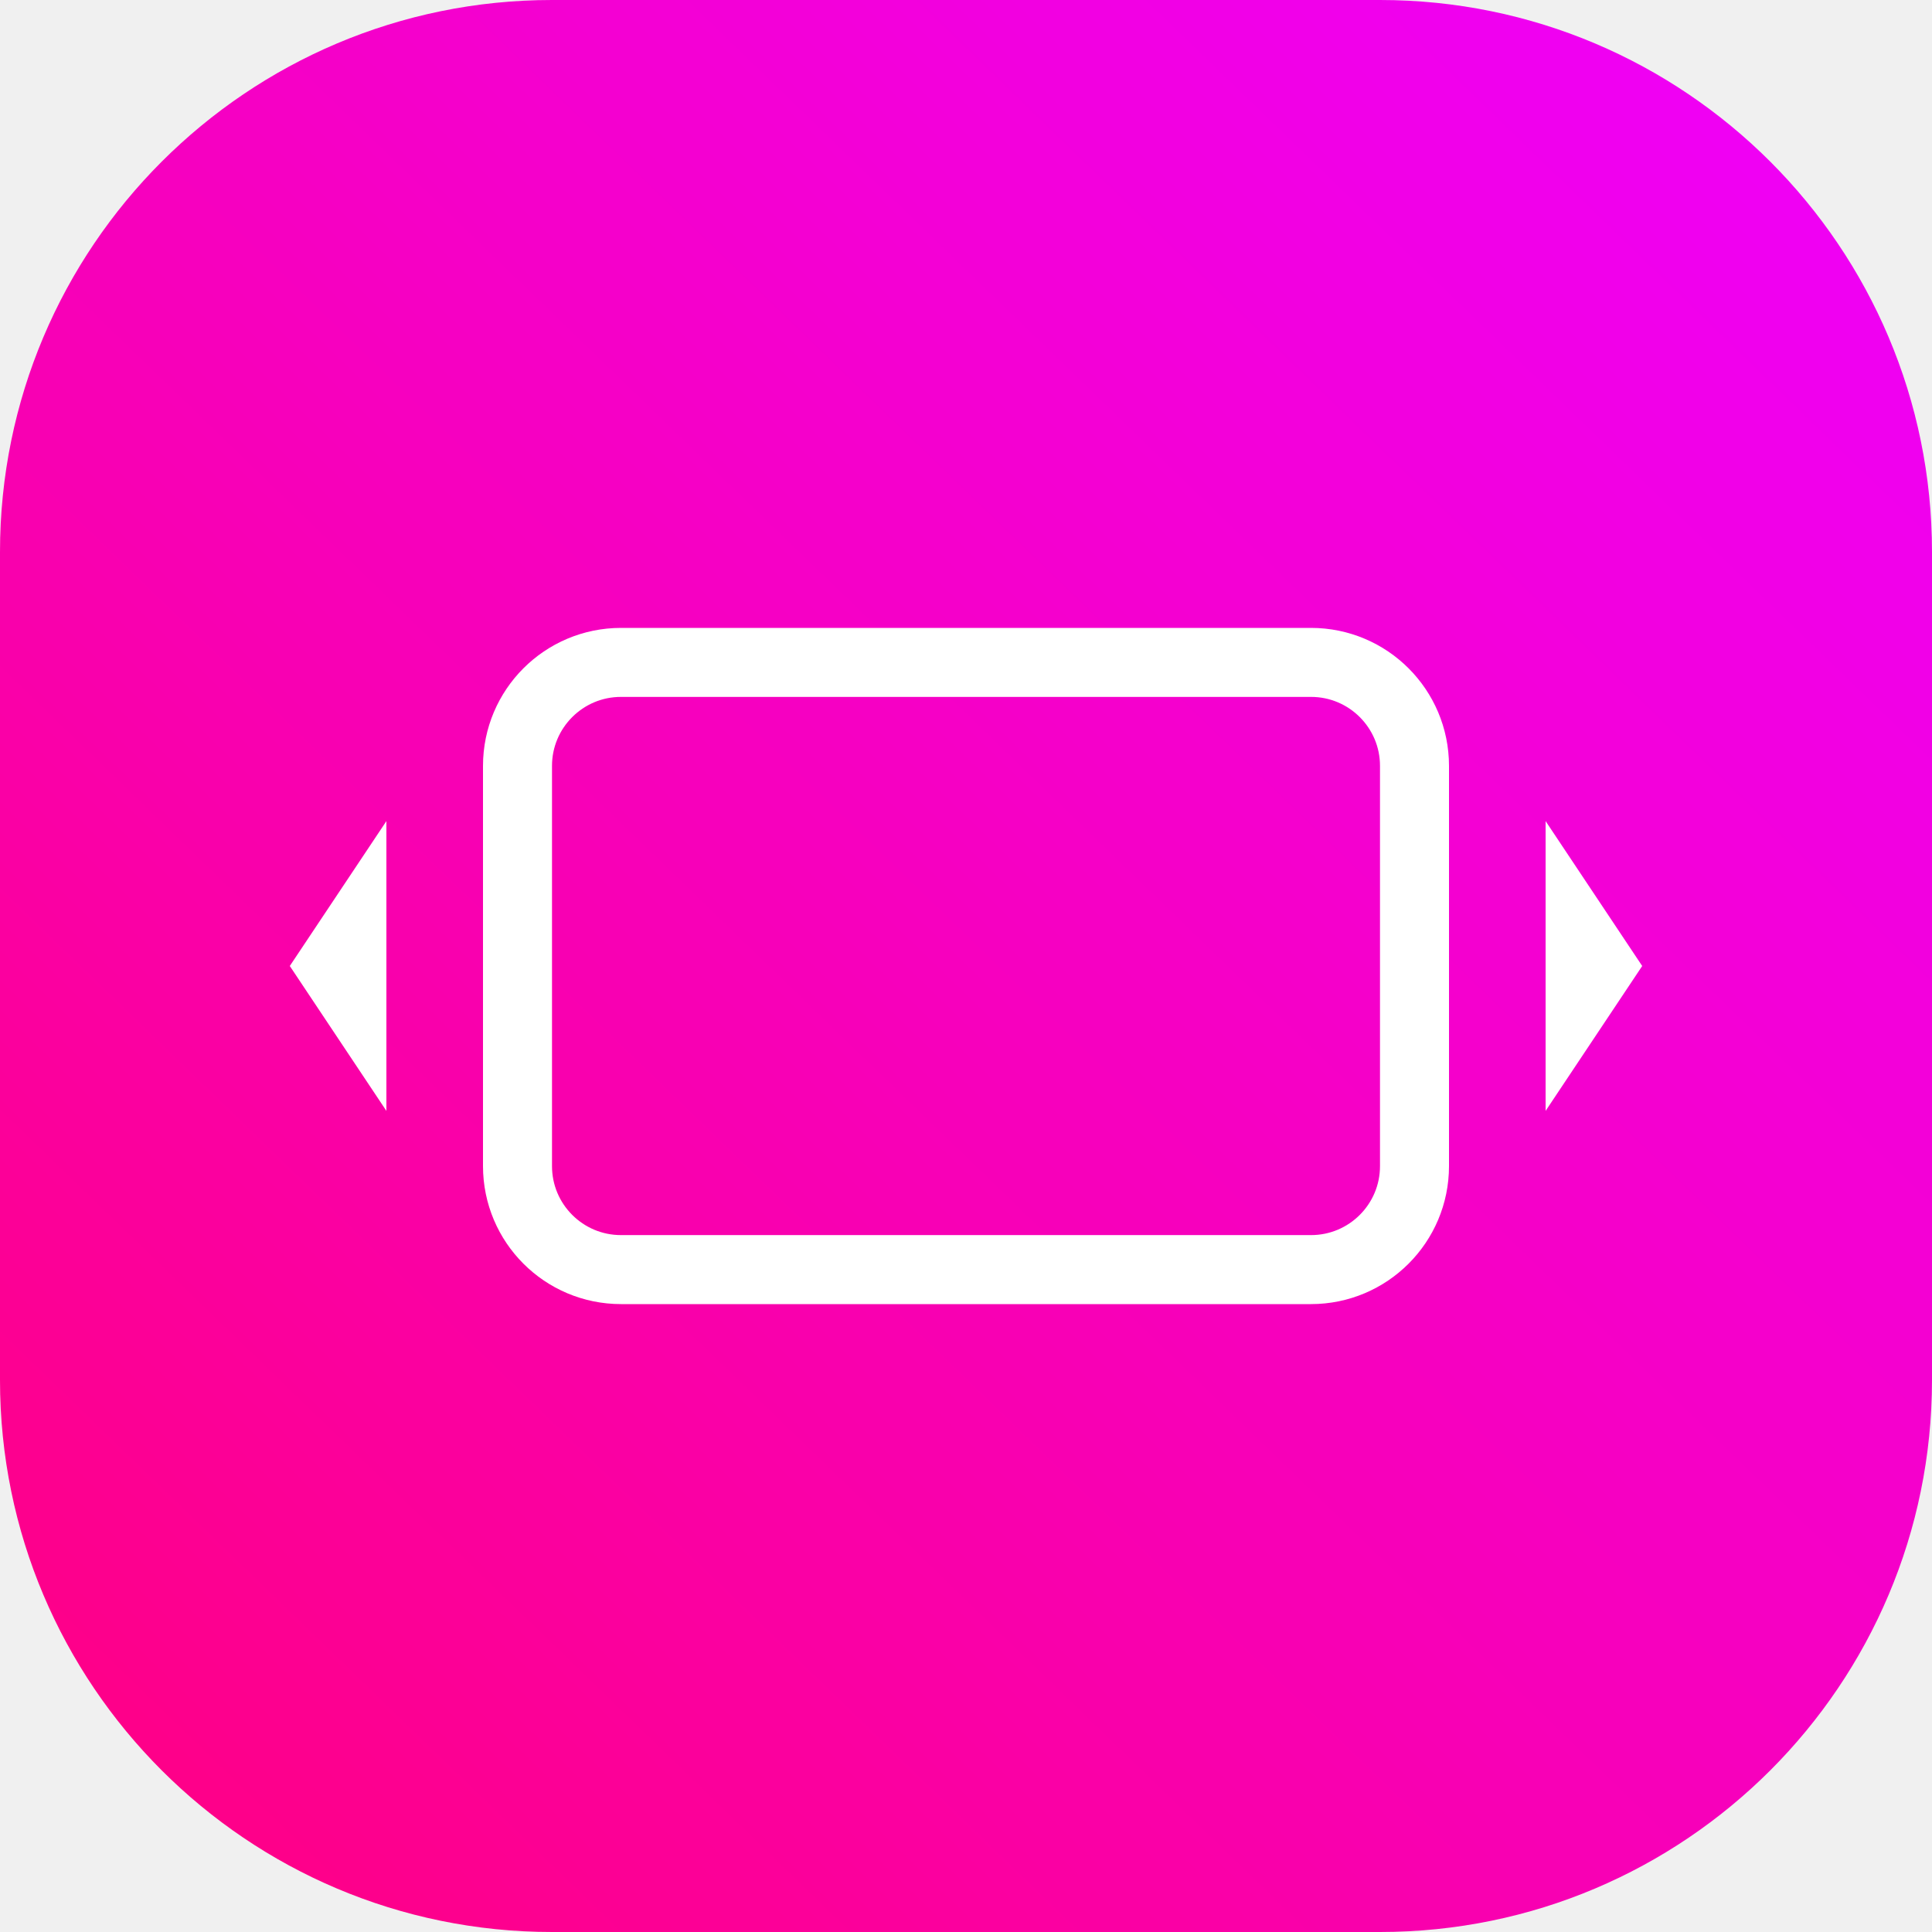
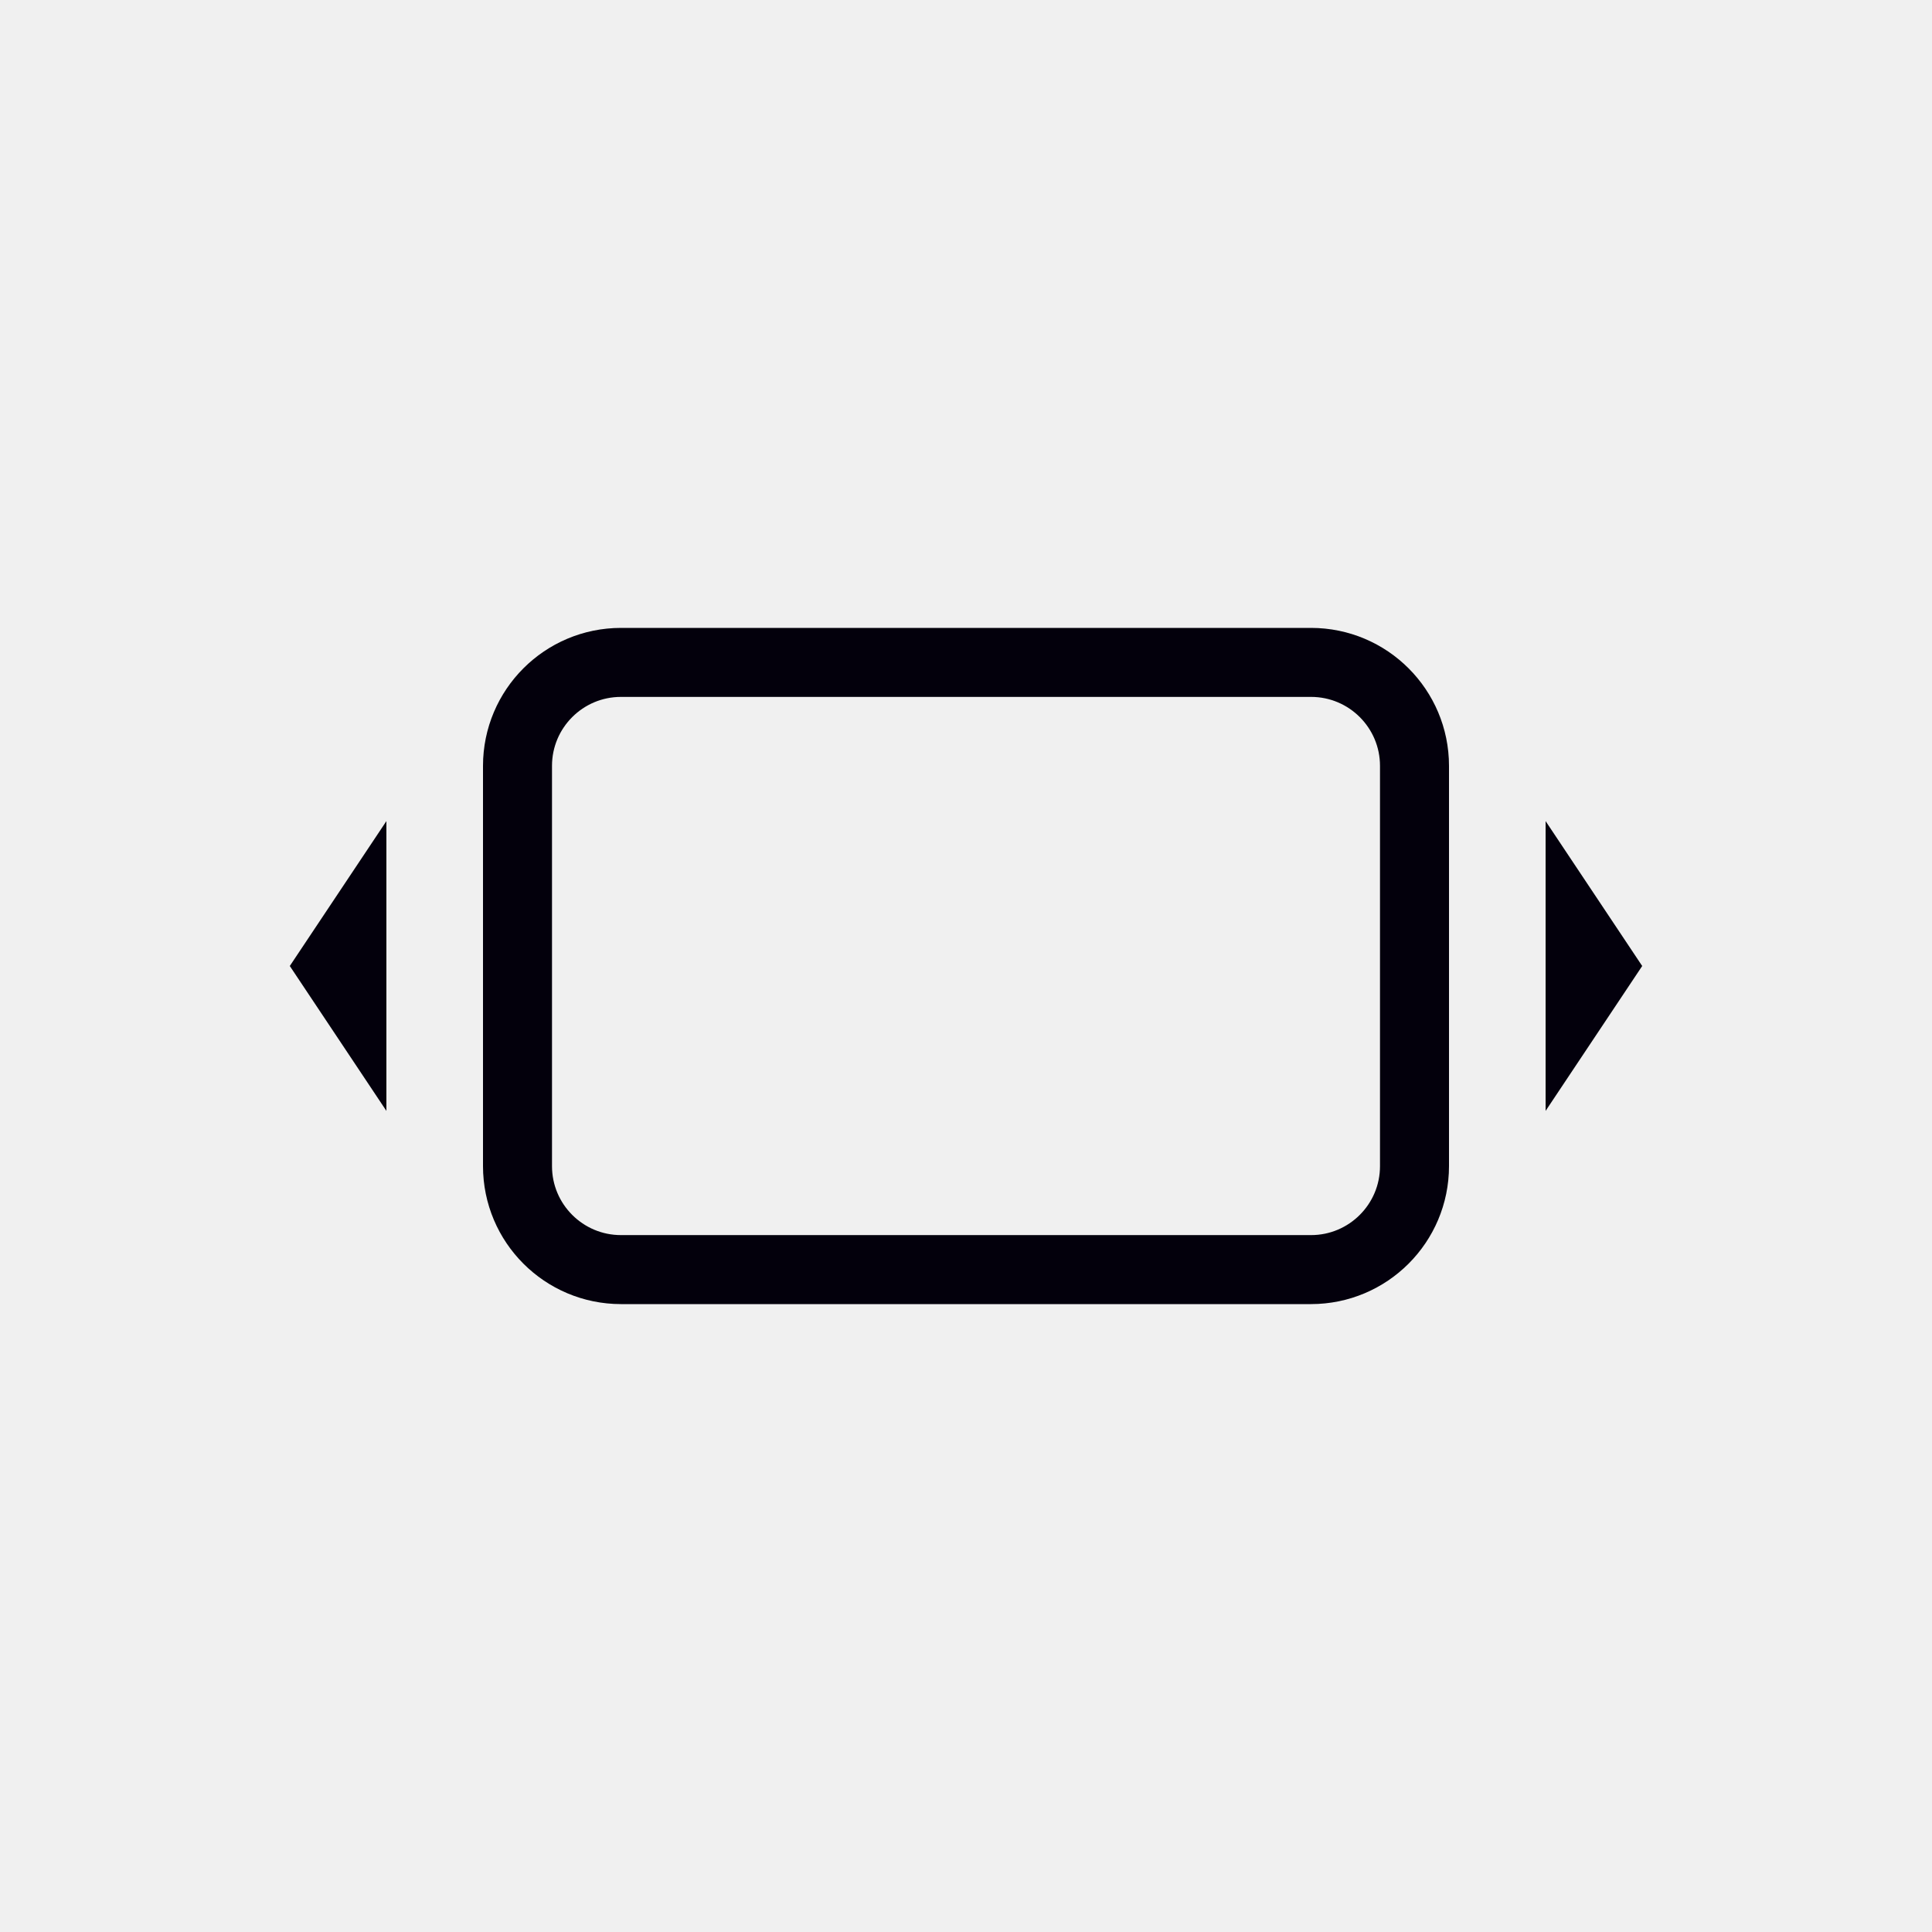
<svg xmlns="http://www.w3.org/2000/svg" width="28" height="28" viewBox="0 0 28 28">
-   <defs>
-     <linearGradient id="a" x1="1" x2="0.033" y2="1" gradientUnits="objectBoundingBox">
-       <stop offset="0" stop-color="#e0f" />
-       <stop offset="1" stop-color="#ff0080" />
-     </linearGradient>
-   </defs>
-   <g transform="translate(-40 -100)">
-     <rect width="28" height="28" rx="8" transform="translate(40 100)" fill="url(#a)" />
-     <g transform="translate(47 109.1)" fill="none" stroke="#fff" stroke-width="1">
+   <g id="icon" transform="translate(-40 -100)">
+     <rect id="Rectangle_241" data-name="Rectangle 241" width="28" height="28" rx="8" transform="translate(40 100)" fill="#08f" opacity="0" />
+     <g id="Rectangle_242" data-name="Rectangle 242" transform="translate(47 109.1)" fill="none" stroke="#03000c" stroke-width="1">
      <rect width="14" height="9.8" rx="2" stroke="none" />
      <rect x="0.5" y="0.5" width="13" height="8.8" rx="1.5" fill="none" />
    </g>
-     <path d="M2.1,0,4.2,1.4H0Z" transform="translate(63.8 111.9) rotate(90)" fill="#fff" />
-     <path d="M2.1,0,4.2,1.4H0Z" transform="translate(44.2 116.1) rotate(-90)" fill="#fff" />
+     <path id="Path_276" data-name="Path 276" d="M2.1,0,4.2,1.4H0Z" transform="translate(63.8 111.9) rotate(90)" fill="#03000c" />
+     <path id="Path_277" data-name="Path 277" d="M2.1,0,4.2,1.4H0Z" transform="translate(44.2 116.1) rotate(-90)" fill="#03000c" />
  </g>
</svg>
